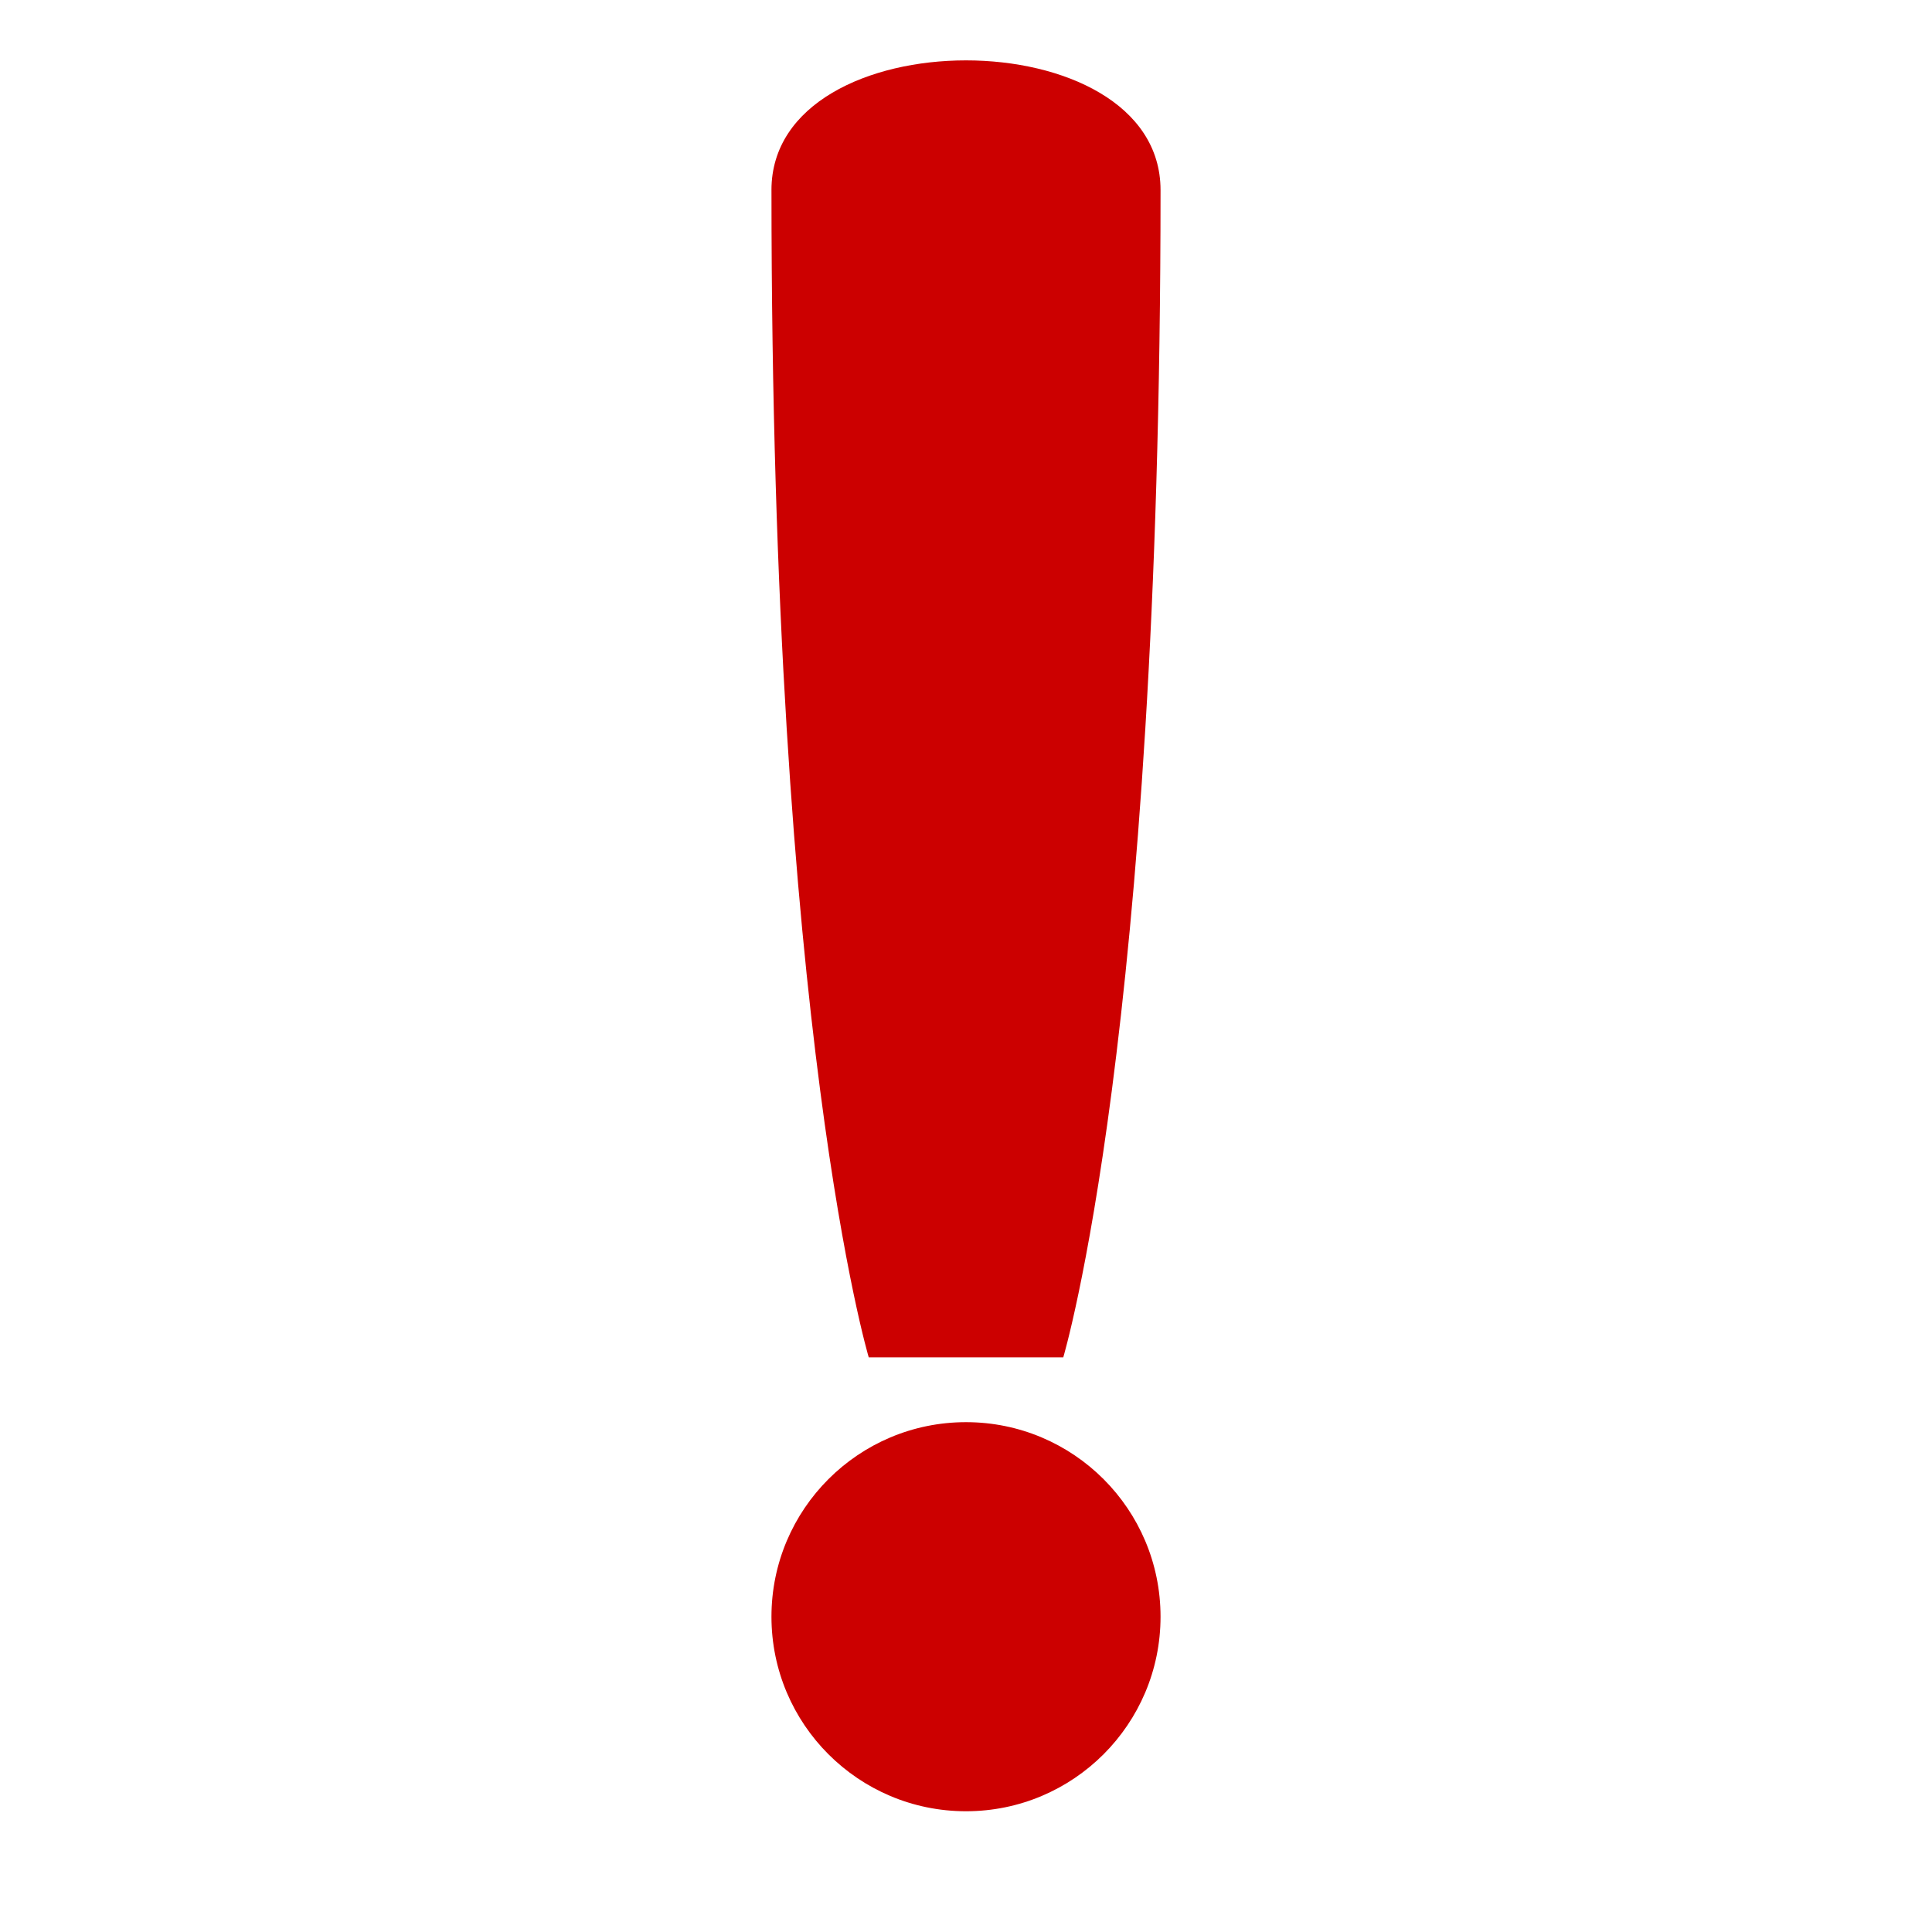
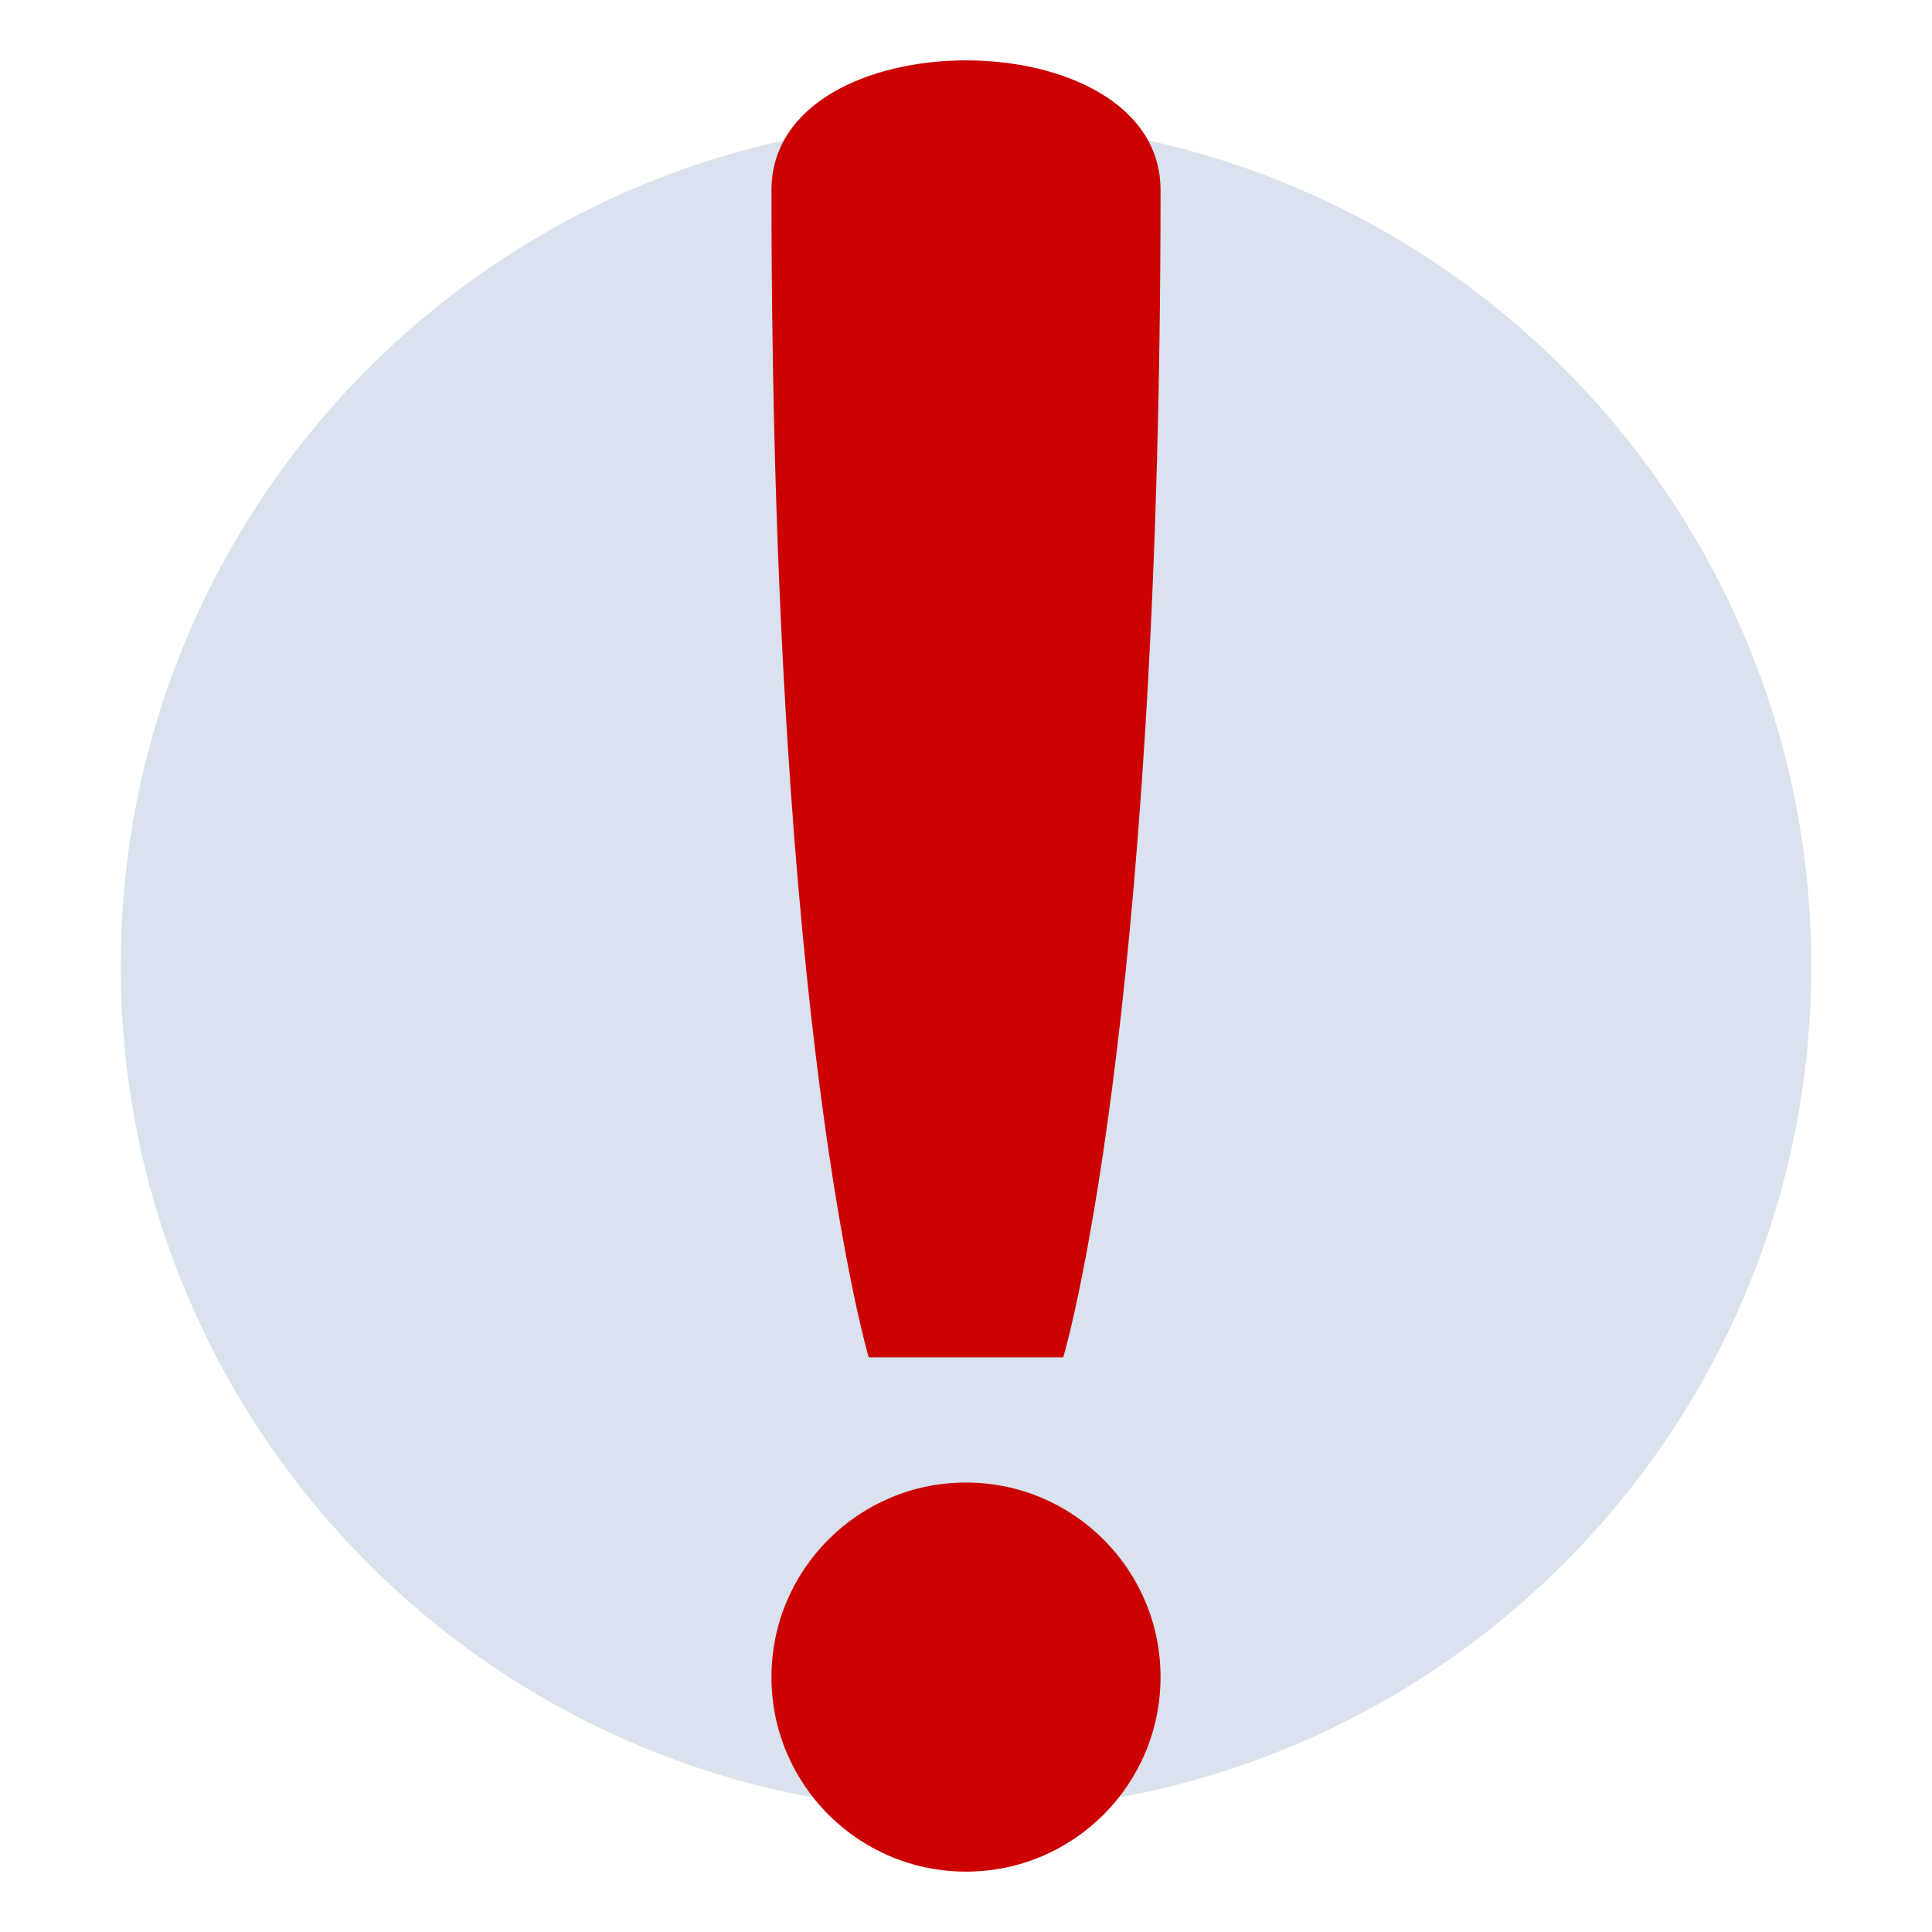
<svg xmlns="http://www.w3.org/2000/svg" width="128" height="128" viewBox="0 0 128 128" version="1.1" id="svg138">
  <defs id="defs135" />
-   <g id="layer1" style="display:none" />
-   <g id="g5" style="display:none" />
  <g id="layer2" style="display:inline">
+     <ellipse style="display:inline;fill:#3465a4;fill-opacity:0.186;stroke-width:1.167;stroke-linecap:round;stroke-linejoin:bevel;paint-order:markers fill stroke" id="path1" cx="64" cy="64" rx="56" ry="56" />
    <path id="rect24" style="fill:#cc0000;stroke-width:8.593;stroke-linecap:round;stroke-linejoin:bevel;paint-order:markers fill stroke" d="m 51.111,12.593 c 2e-6,-11.457 25.778,-11.457 25.778,2e-6 -1e-6,55.852 -6.444,77.333 -6.444,77.333 H 57.556 c 0,0 -6.444,-21.481 -6.444,-77.333 z" />
-     <ellipse style="display:inline;fill:#cc0000;stroke:none;stroke-width:8.593;stroke-linecap:round;stroke-linejoin:bevel;stroke-dasharray:none;stroke-opacity:1;paint-order:markers fill stroke" id="path24" cx="64" cy="107.111" rx="12.889" ry="12.889" />
-     <path id="path25" style="display:none;fill:#3465a4;stroke:none;stroke-width:8;stroke-linecap:round;stroke-linejoin:bevel;stroke-dasharray:none;stroke-opacity:1;paint-order:markers fill stroke" d="M 44,20.371 A 48,48 0 0 0 16,64 48,48 0 0 0 44.492,107.824 20,20 0 0 1 50.523,97.264 36,36 0 0 1 28,64 36,36 0 0 1 44,34.164 Z m 40,0.006 V 34.084 A 36,36 0 0 1 100,64 36,36 0 0 1 77.59,97.332 20,20 0 0 1 83.553,107.82 48,48 0 0 0 112,64 48,48 0 0 0 84,20.377 Z" />
+     <ellipse style="display:inline;fill:#cc0000;stroke:none;stroke-width:8.593;stroke-linecap:round;stroke-linejoin:bevel;stroke-dasharray:none;stroke-opacity:1;paint-order:markers fill stroke" id="path24" cx="64" cy="111.111" rx="12.889" ry="12.889" />
  </g>
</svg>
